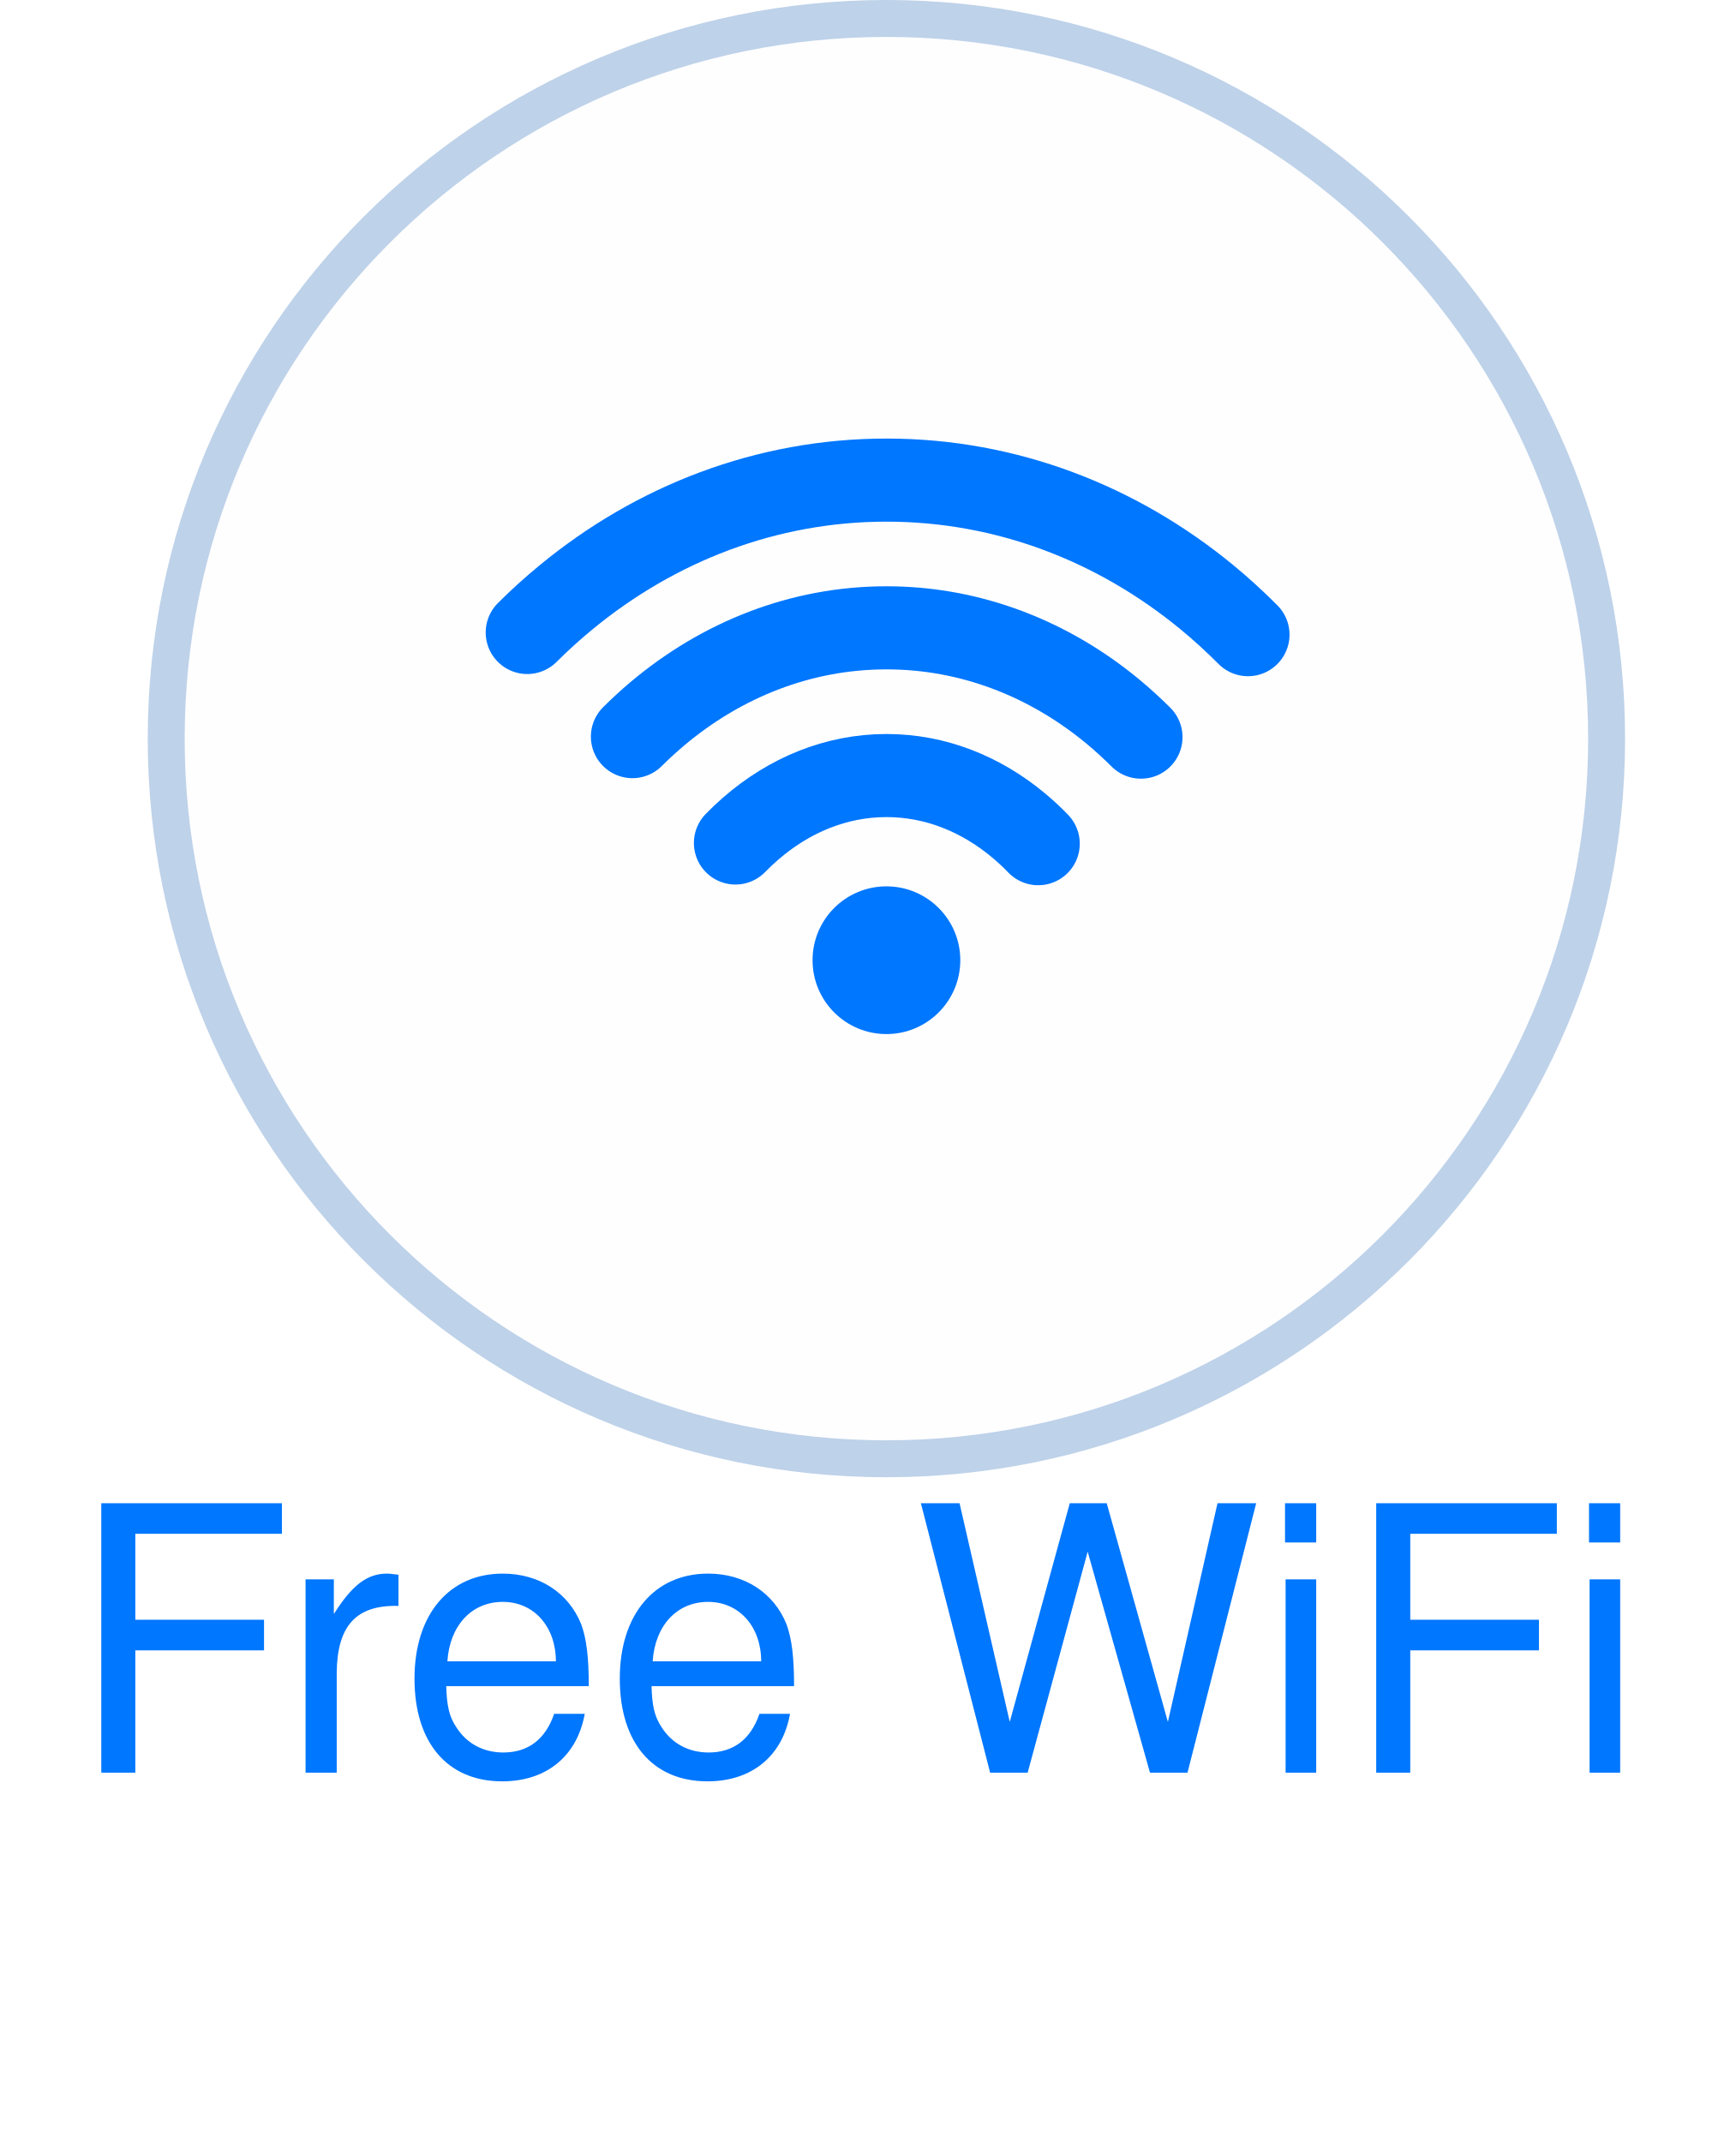
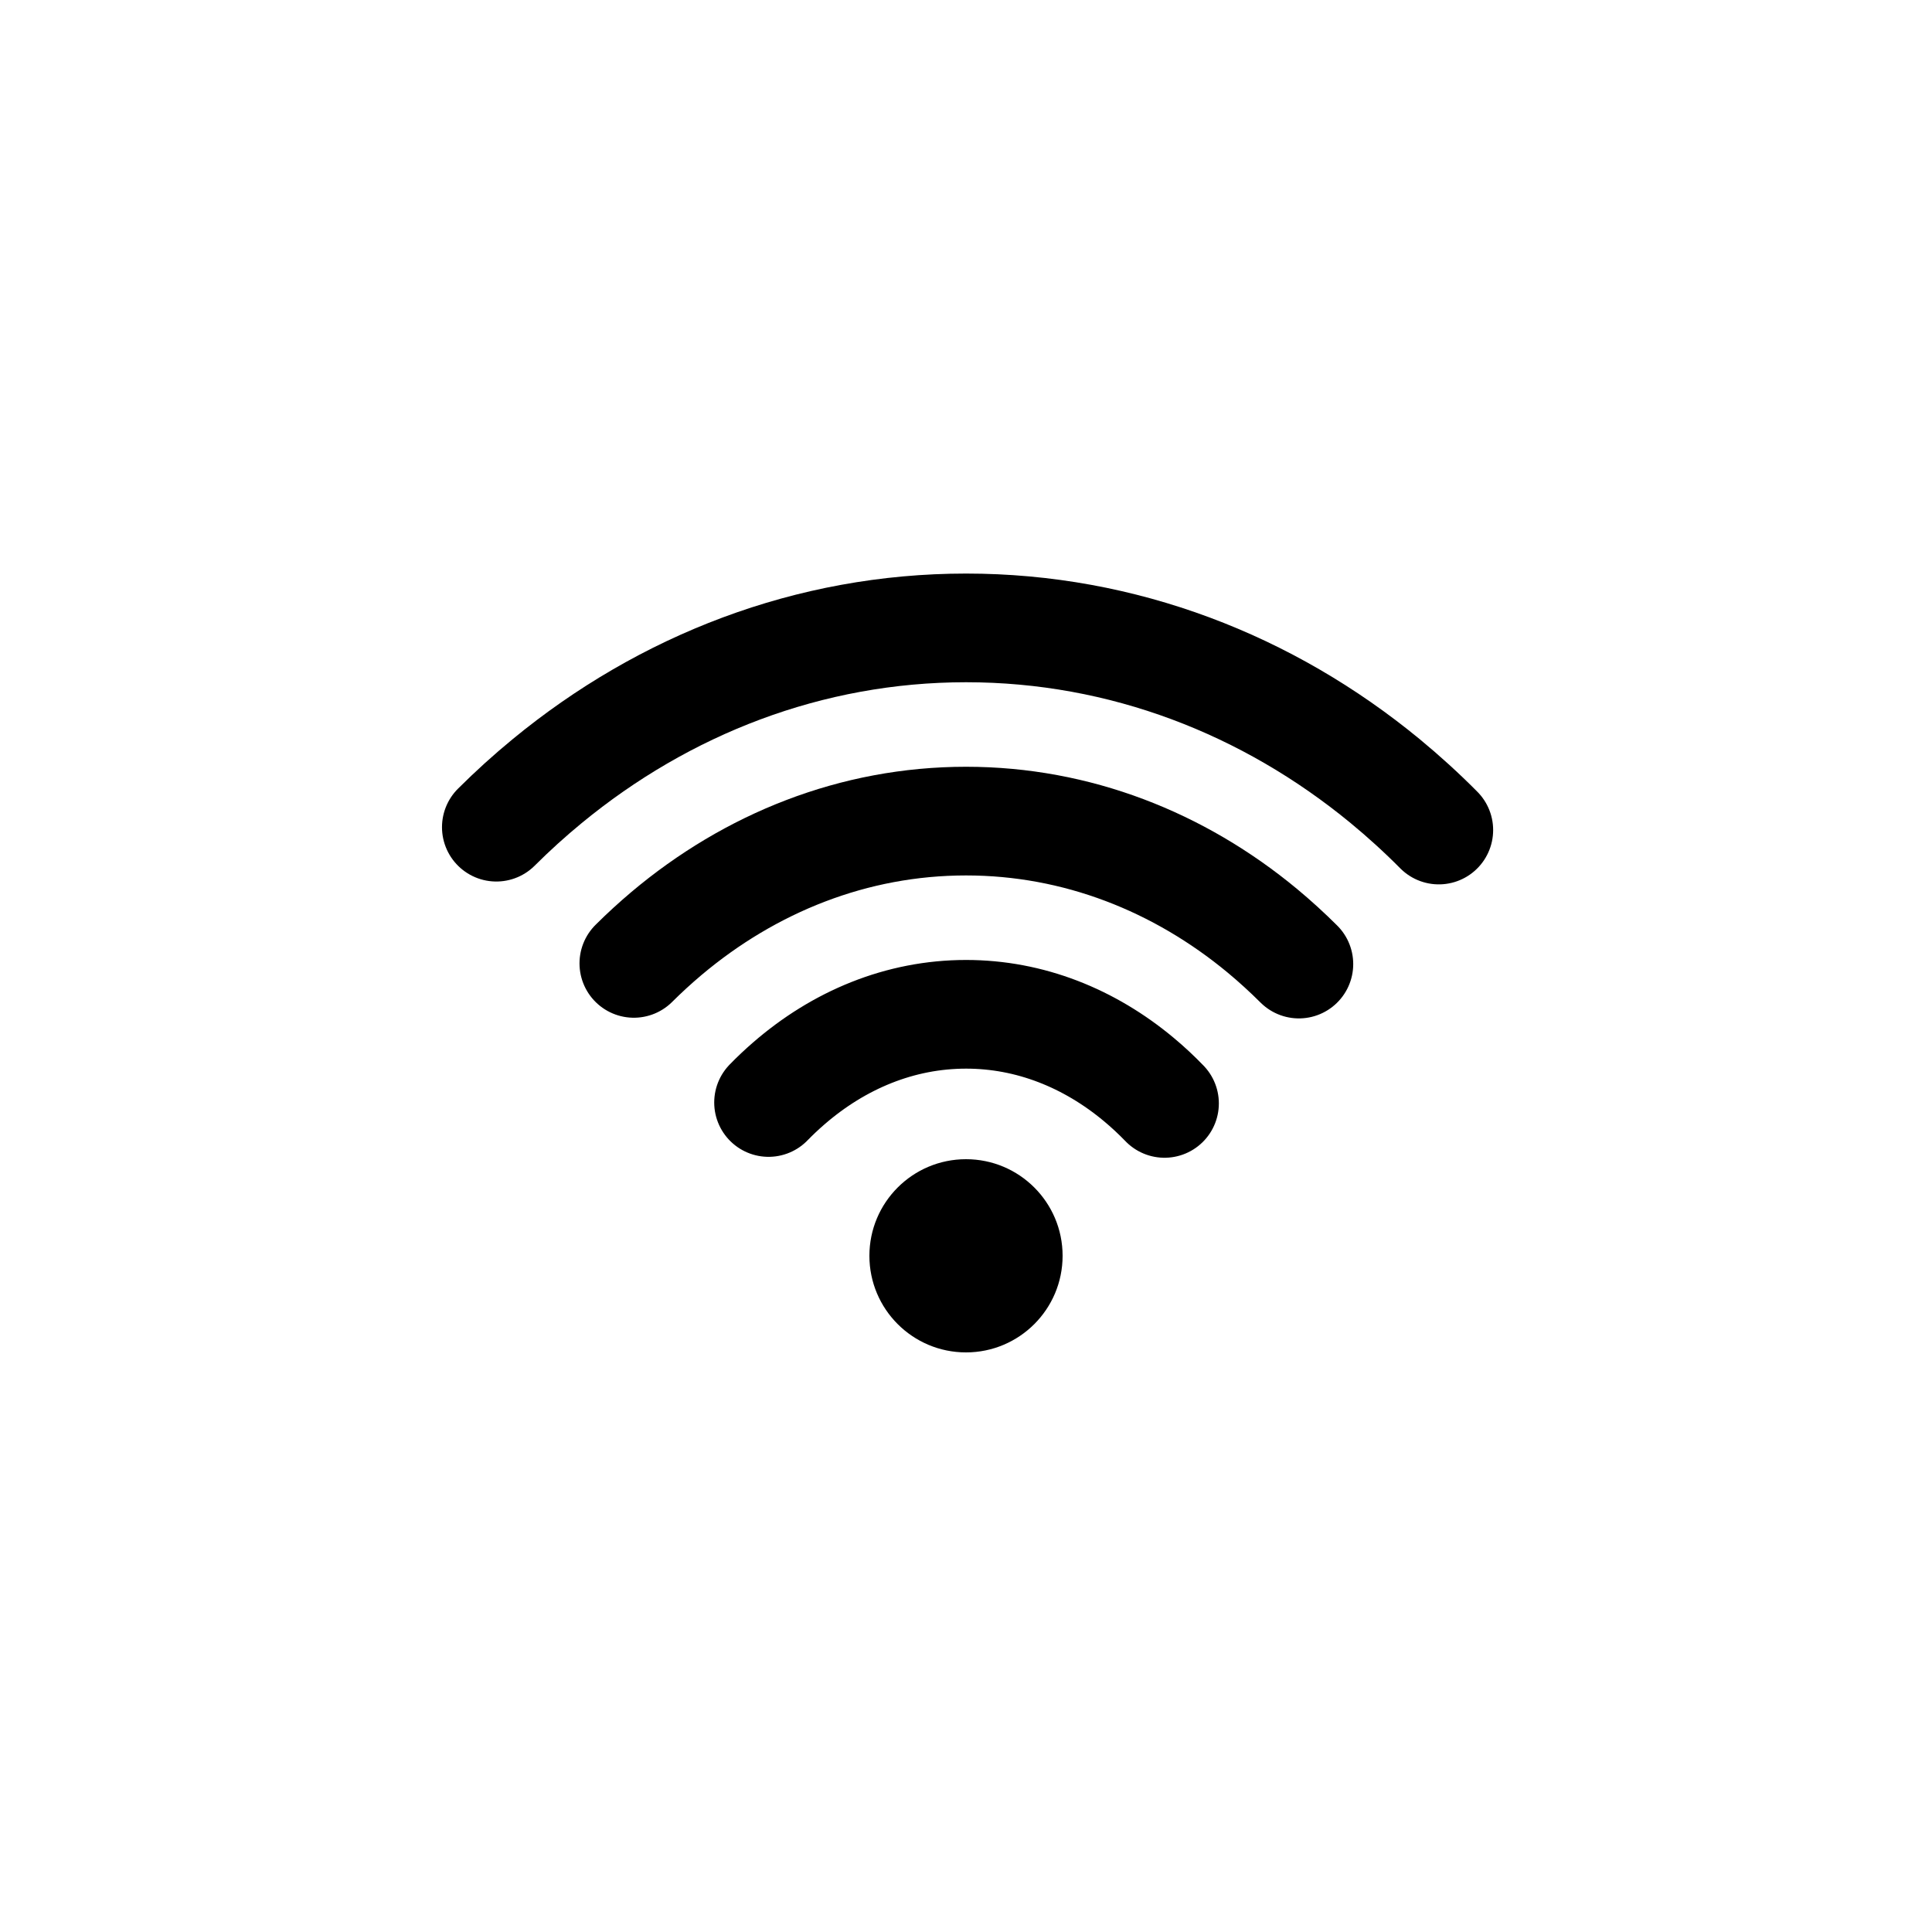
- <svg xmlns="http://www.w3.org/2000/svg" width="47px" height="58px" viewBox="0 0 47 58" version="1.1">
-   <g id="Symbols" stroke="none" stroke-width="1" fill="none" fill-rule="evenodd">
-     <g id="_linked/03.-hotel---subpage---all-deals" transform="translate(-12, -92)">
-       <g id="filters" transform="translate(0, 64)">
-         <g id="molecules/room-filter/00.-default" transform="translate(12.5, 28)">
-           <text id="Free-WiFi" font-family="Helvetica" font-size="10" font-weight="normal" line-spacing="20" fill="#0077FF">
-             <tspan x="1.335" y="48">Free WiFi</tspan>
-           </text>
-           <circle id="atoms/buttons/filter-buttons/00.-default" stroke="#BED2E9" fill="#FEFEFF" fill-rule="nonzero" cx="23.5" cy="20" r="19.5" />
-           <g id="atoms/icons/filters/wifi" transform="translate(13.77546, 13)">
-             <path d="M19.514,4.185 C19.157,3.826 18.785,3.486 18.397,3.167 C15.978,1.178 12.978,-2.20268248e-13 9.728,-2.20268248e-13 C6.475,-2.20268248e-13 3.473,1.179 1.053,3.172 C0.688,3.472 0.337,3.79 -2.84217094e-14,4.126" id="Shape" stroke="#0077FF" stroke-width="2.25" stroke-linecap="round" stroke-linejoin="round" />
-             <path d="M16.617,6.96 C16.374,6.718 16.122,6.488 15.861,6.271 C14.137,4.842 12.017,4 9.726,4 C7.404,4 5.259,4.865 3.522,6.328 C3.29,6.524 3.065,6.73 2.848,6.946" id="Shape" stroke="#0077FF" stroke-width="2.25" stroke-linecap="round" stroke-linejoin="round" />
-             <path d="M13.835,9.845 C13.665,9.669 13.488,9.504 13.303,9.35 C12.281,8.497 11.05,8 9.727,8 C8.359,8 7.092,8.531 6.05,9.436 C5.908,9.559 5.77,9.689 5.637,9.826" id="Shape" stroke="#0077FF" stroke-width="2.25" stroke-linecap="round" stroke-linejoin="round" />
-             <circle id="Oval" fill="#0077FF" cx="9.725" cy="13" r="2" />
-           </g>
-         </g>
-       </g>
+ <svg xmlns="http://www.w3.org/2000/svg" width="40" height="40" viewBox="0 0 40 40" style="vertical-align: middle;">
+   <g fill="none" fill-rule="evenodd">
+     <g transform="translate(10.275 13)">
+       <path stroke="currentColor" stroke-linecap="round" stroke-linejoin="round" stroke-width="2.25" d="M19.514 4.185c-.357-.36-.73-.699-1.117-1.018C15.978 1.177 12.977 0 9.727 0 6.476 0 3.474 1.18 1.054 3.172c-.365.3-.716.618-1.053.954" />
+       <path stroke="currentColor" stroke-linecap="round" stroke-linejoin="round" stroke-width="2.25" d="M16.617 6.96c-.243-.242-.495-.472-.756-.689C14.137 4.842 12.017 4 9.726 4c-2.322 0-4.467.865-6.204 2.328-.232.196-.457.402-.674.618M13.835 9.845c-.17-.176-.347-.341-.532-.495C12.281 8.497 11.05 8 9.727 8c-1.368 0-2.635.53-3.677 1.436-.142.123-.28.253-.413.39" />
+       <circle cx="9.725" cy="13" r="2" fill="currentColor" />
    </g>
  </g>
</svg>
